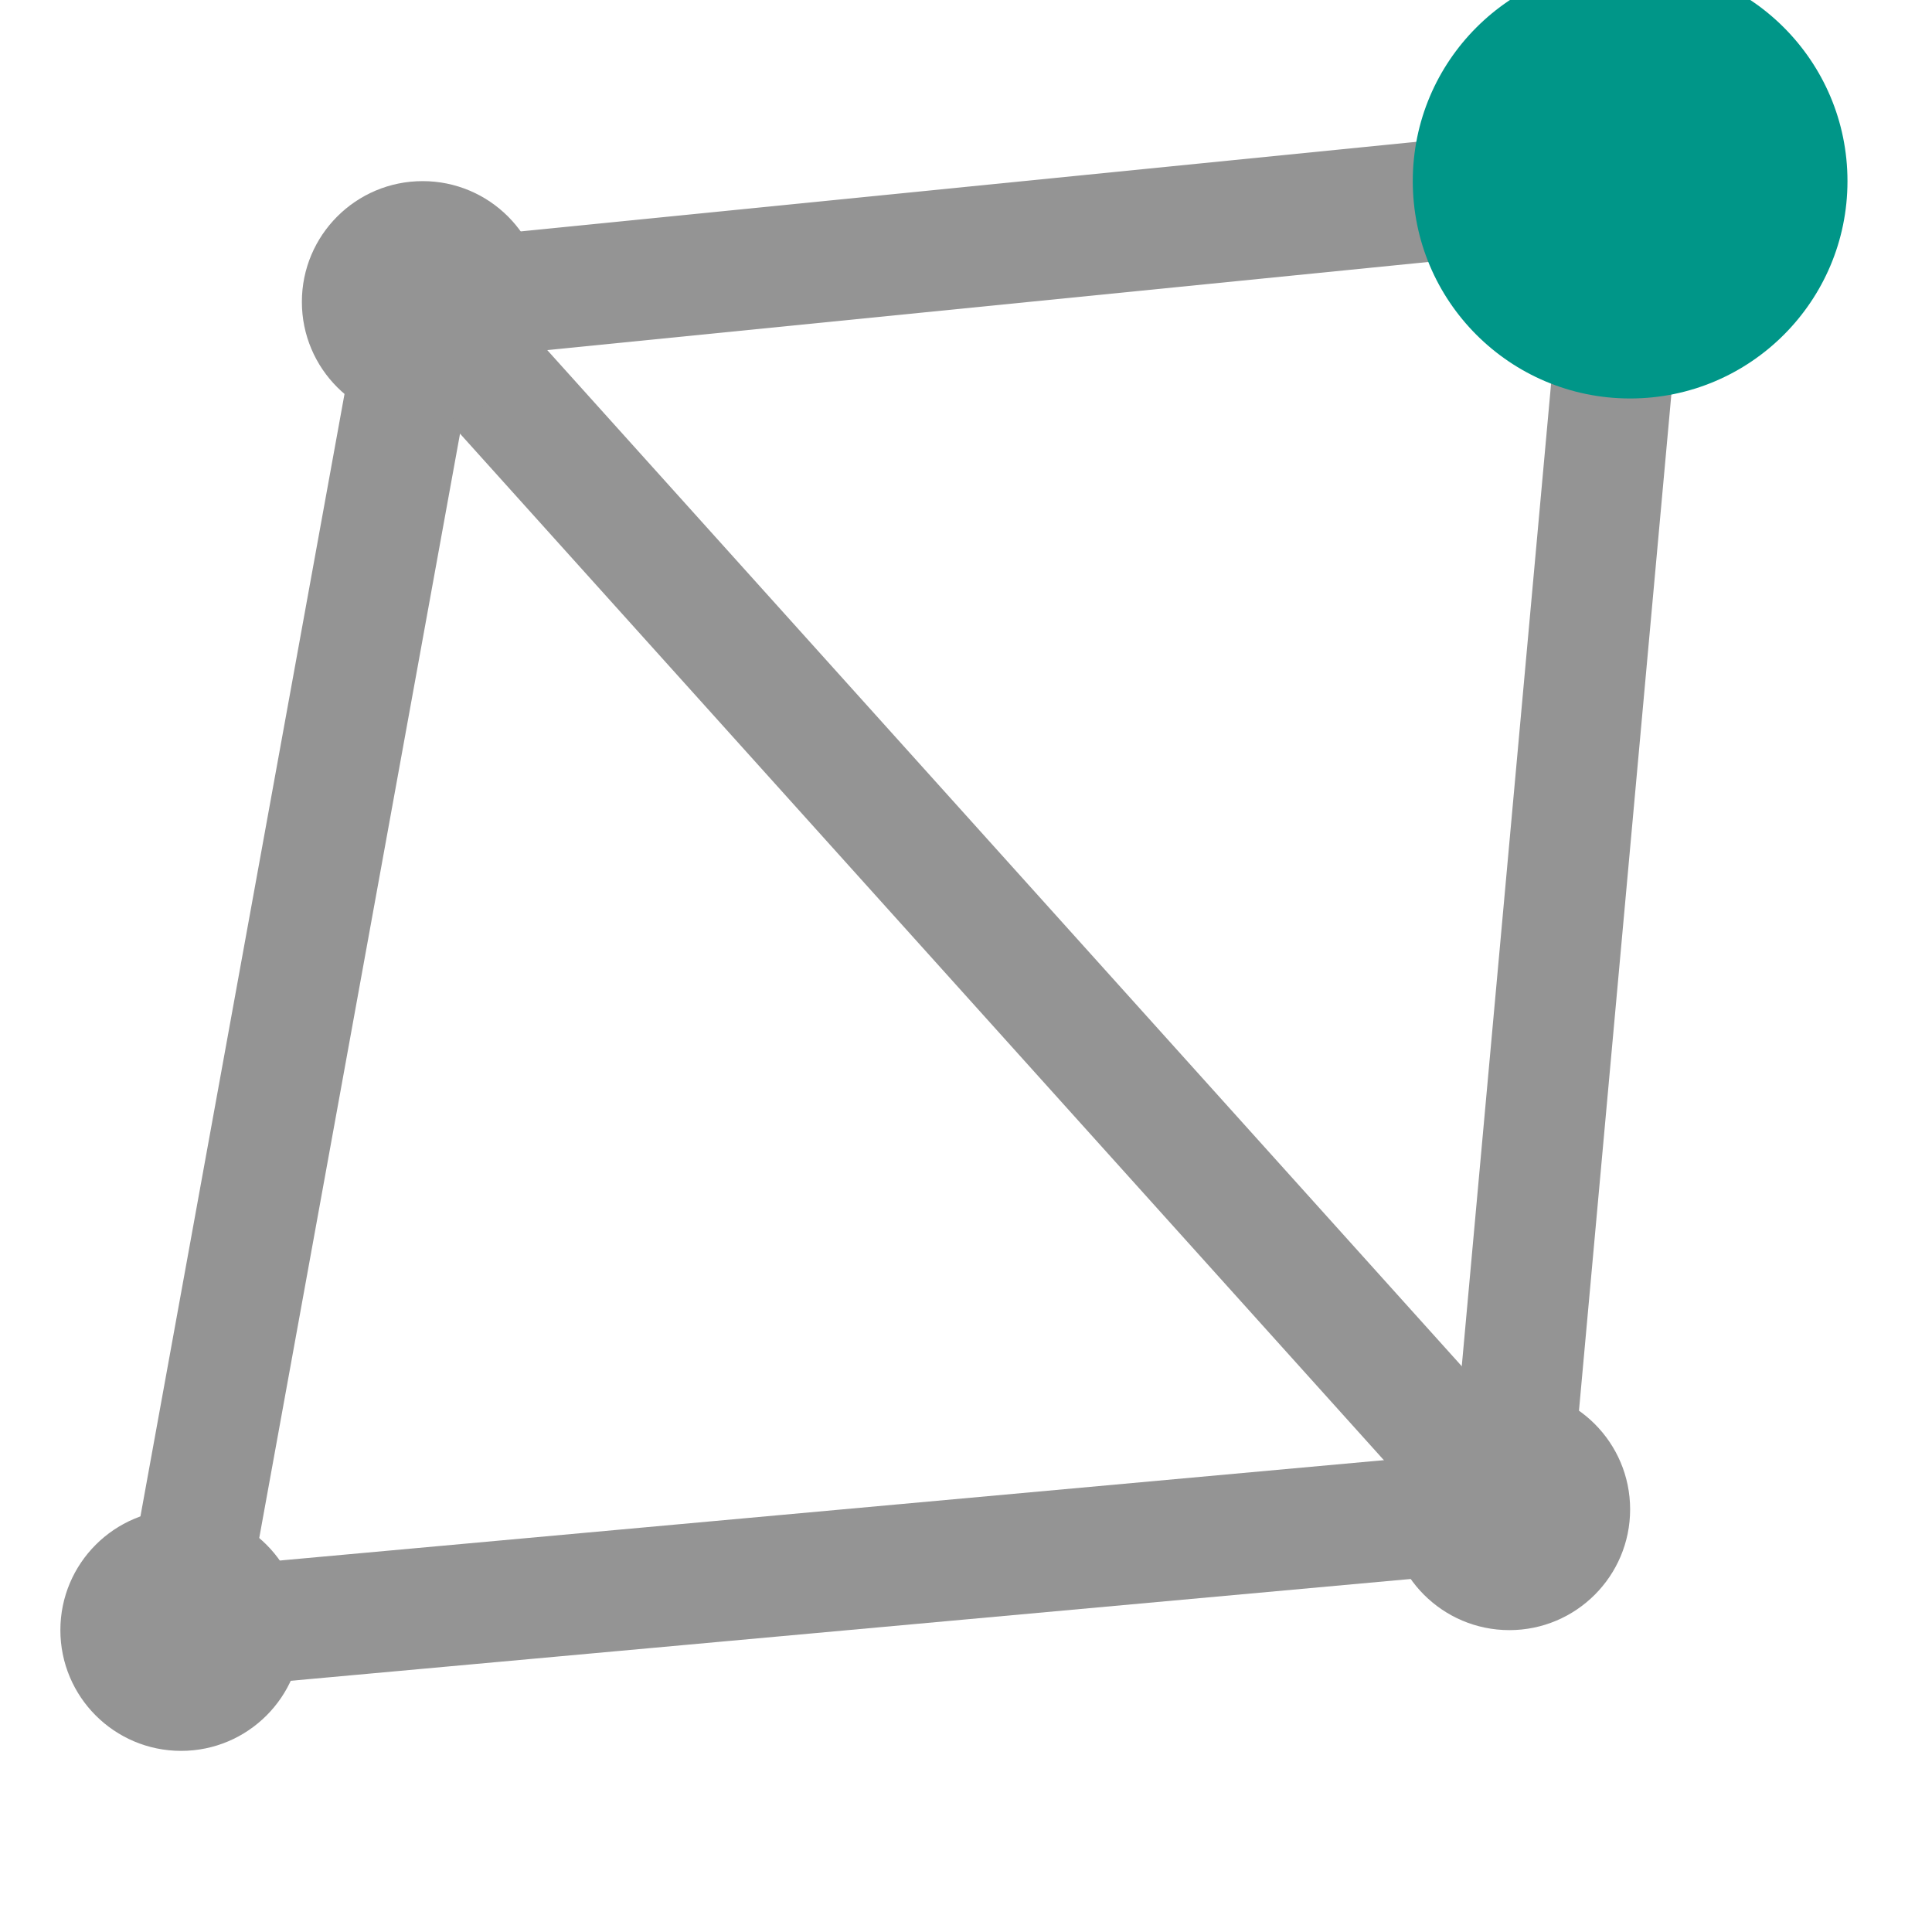
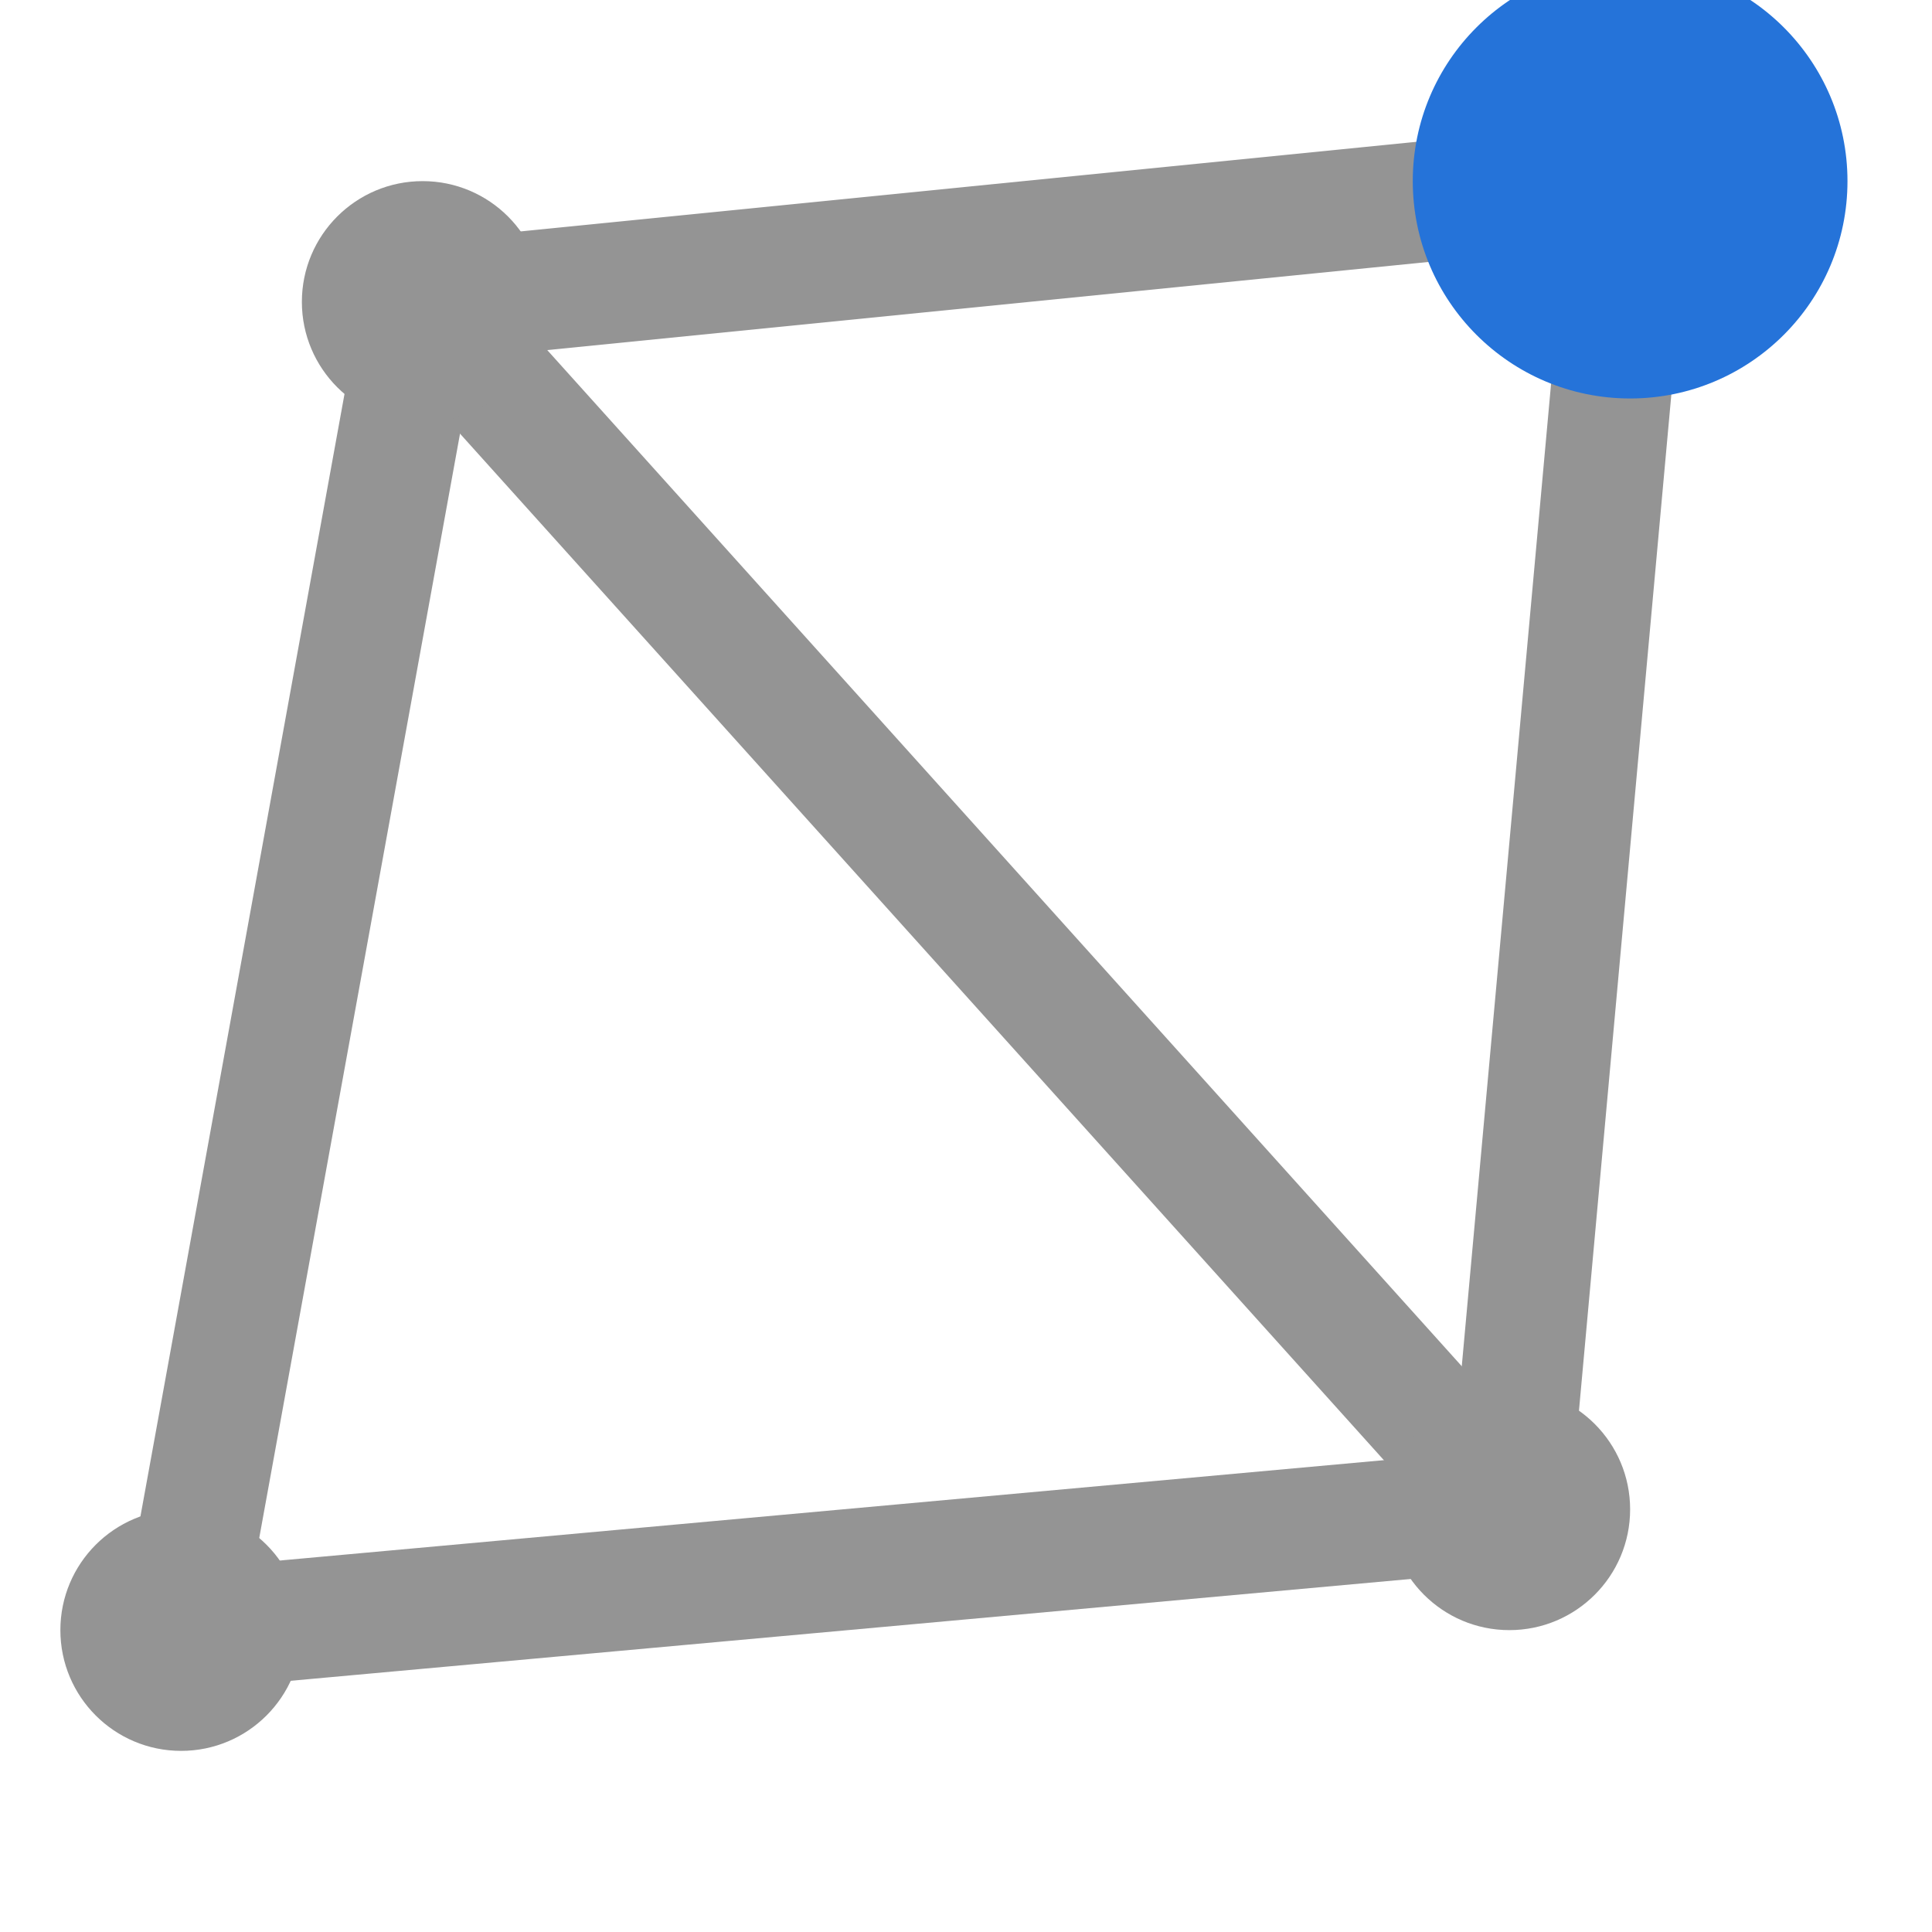
<svg xmlns="http://www.w3.org/2000/svg" width="16" height="16" viewBox="0 0 16 16">
  <polygon points="1.5 13.5 3.5 2.5 13.5 1.5 12.5 12.5" style="fill:none;stroke:#949494;stroke-linecap:round;stroke-linejoin:round" />
  <line x1="3.5" y1="2.5" x2="12.5" y2="12.5" style="fill:none;stroke:#949494;stroke-linecap:round;stroke-linejoin:round" />
  <circle cx="1.5" cy="13.5" r="1" style="fill:#949494" />
  <circle cx="12.5" cy="12.5" r="1" style="fill:#949494" />
  <circle cx="3.5" cy="2.5" r="1" style="fill:#949494" />
-   <circle cx="13.5" cy="1.5" r="1.8" style="fill:#009688" />
+   <circle cx="13.5" cy="1.5" r="1.8" style="fill:#2573D9" />
</svg>
